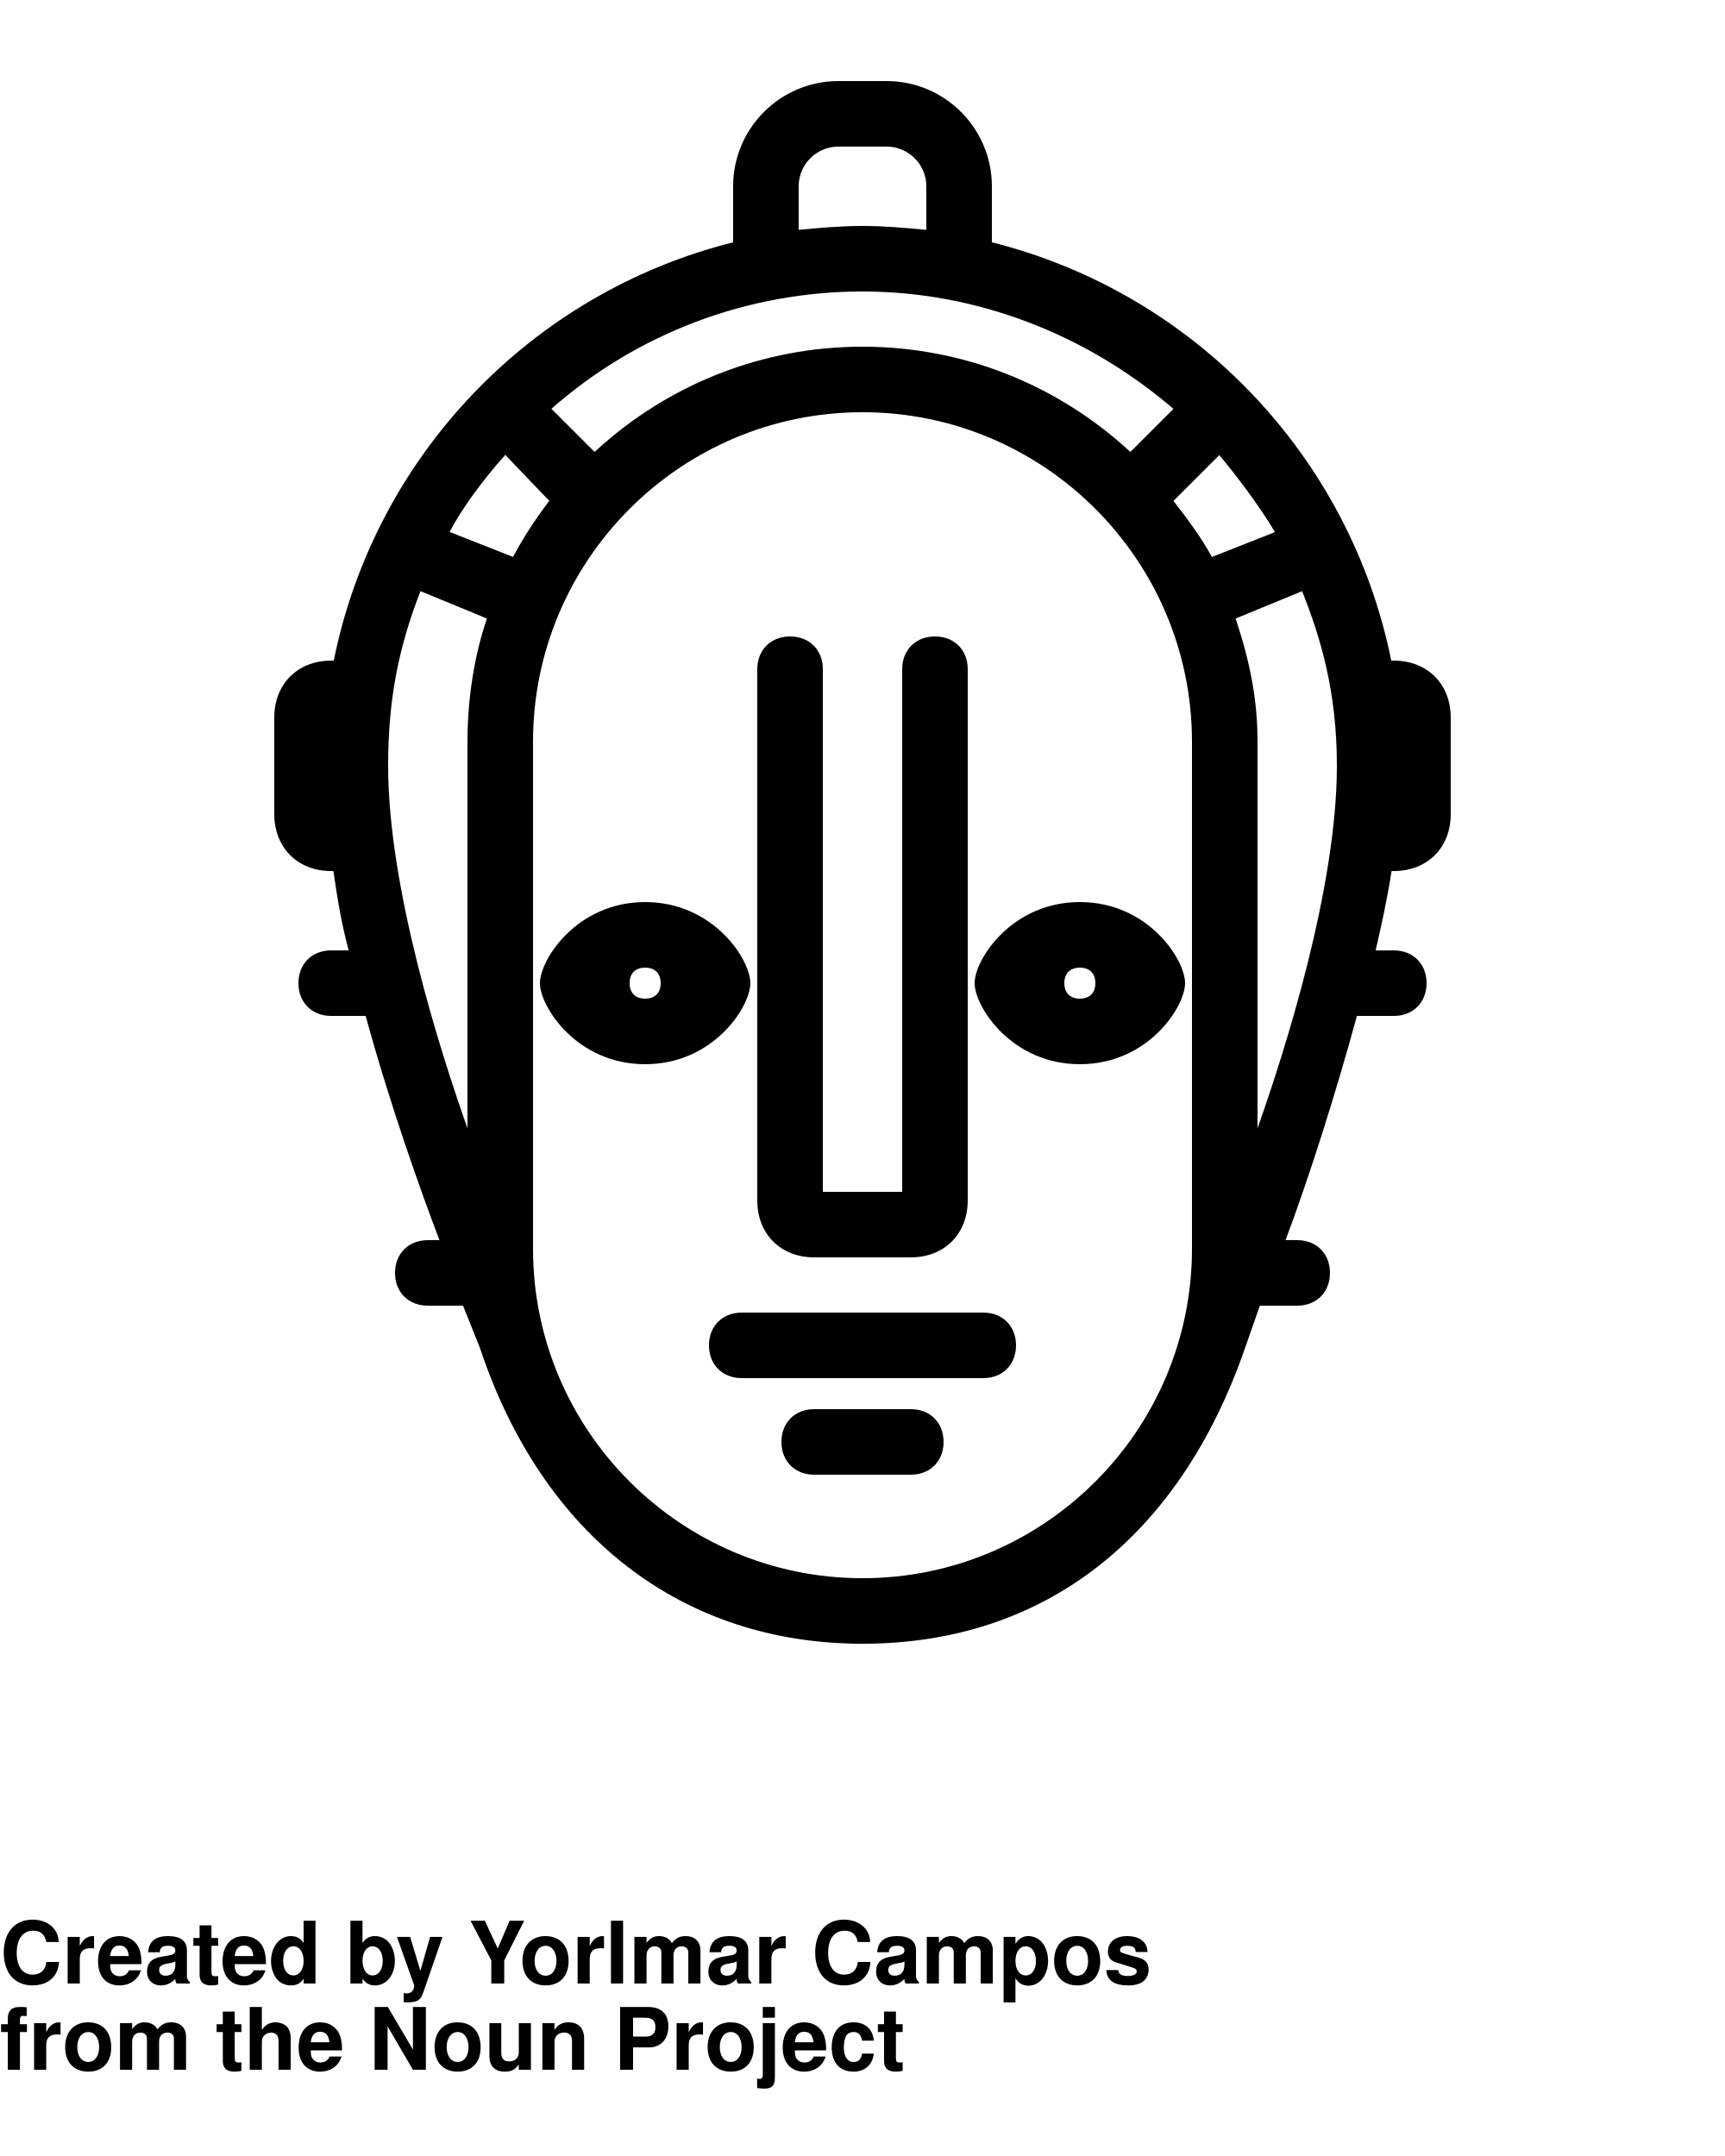
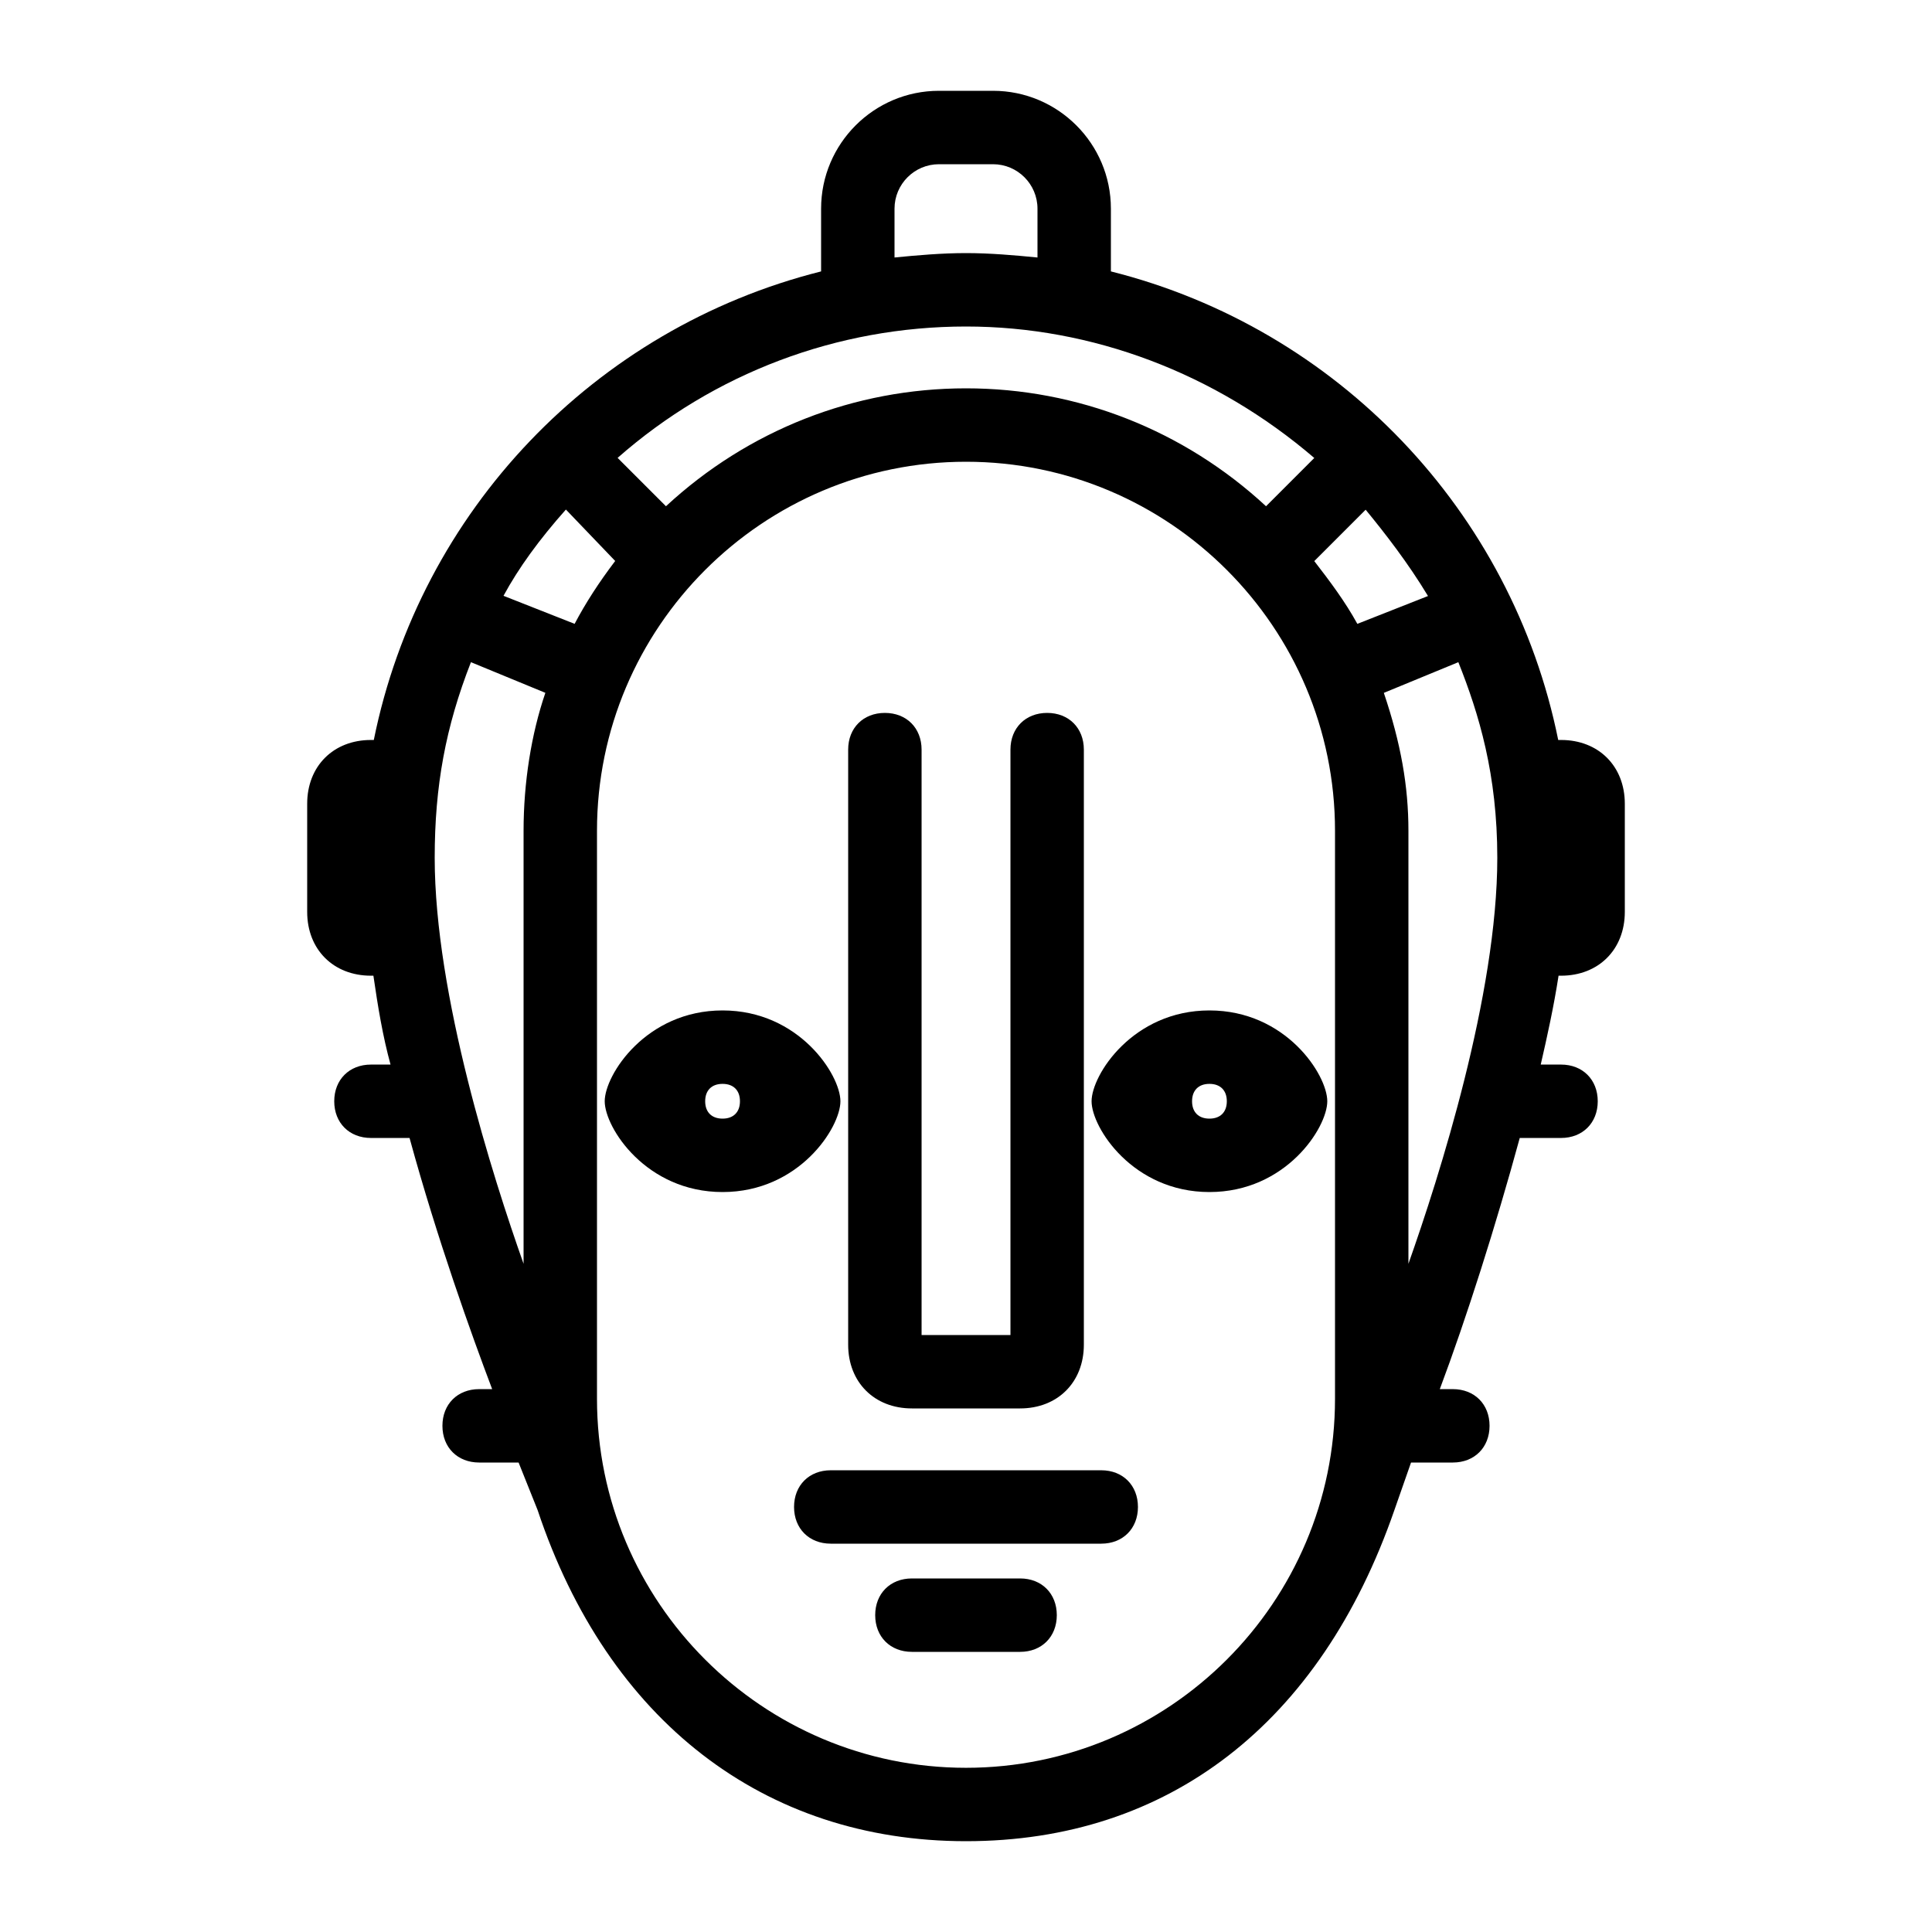
- <svg xmlns="http://www.w3.org/2000/svg" version="1.1" x="0px" y="0px" viewBox="0 0 100 125" enable-background="new 0 0 100 100" xml:space="preserve">
+ <svg xmlns="http://www.w3.org/2000/svg" version="1.1" x="0px" y="0px" viewBox="0 0 100 100" enable-background="new 0 0 100 100" xml:space="preserve">
  <g>
    <path d="M47.2,72.9h5.6c1.943,0,3.3-1.356,3.3-3.3v-30.8c0-1.119-0.781-1.9-1.899-1.9c-1.119,0-1.9,0.781-1.9,1.9v30.3h-4.6v-30.3   c0-1.119-0.781-1.9-1.9-1.9c-1.119,0-1.9,0.781-1.9,1.9v30.8C43.9,71.544,45.257,72.9,47.2,72.9z" />
    <path d="M80.8,38.301h-0.147C78.26,26.453,69.234,16.998,57.5,14.048v-3.247c0-3.364-2.736-6.101-6.1-6.101h-2.8   c-3.364,0-6.1,2.736-6.1,6.101v3.247c-11.735,2.95-20.76,12.405-23.152,24.253H19.2c-1.943,0-3.3,1.356-3.3,3.3v5.6   c0,1.943,1.357,3.301,3.3,3.301h0.127c0.235,1.617,0.48,3.113,0.887,4.6H19.2c-1.119,0-1.9,0.781-1.9,1.9   c0,1.118,0.781,1.899,1.9,1.899h1.998c1.438,5.25,3.201,10.161,4.276,13H24.8c-1.119,0-1.9,0.781-1.9,1.899   c0,1.119,0.781,1.9,1.9,1.9h2.042l0.984,2.459C31.457,89.053,39.539,95.3,50,95.3c10.468,0,18.342-6.085,22.172-17.134l0.863-2.466   h2.164c1.119,0,1.9-0.781,1.9-1.9c0-1.118-0.781-1.899-1.9-1.899h-0.675c1.372-3.659,2.892-8.432,4.138-13H80.8   c1.118,0,1.899-0.781,1.899-1.899c0-1.119-0.781-1.9-1.899-1.9h-1.052c0.34-1.478,0.676-3.001,0.923-4.6H80.8   c1.942,0,3.3-1.357,3.3-3.301v-5.6C84.1,39.657,82.742,38.301,80.8,38.301z M71.627,35.863l3.857-1.589   c1.07,2.689,2.016,5.802,2.016,10.126c0,7.085-3.007,16.515-4.6,21.014V43.001C72.9,40.685,72.506,38.466,71.627,35.863z    M26.061,30.839c0.778-1.436,1.841-2.904,3.23-4.465l2.551,2.662c-0.854,1.127-1.532,2.178-2.1,3.254L26.061,30.839z    M70.686,26.383c1.012,1.231,2.204,2.769,3.227,4.467l-3.657,1.441c-0.63-1.152-1.43-2.217-2.229-3.249L70.686,26.383z    M30.9,43.001C30.9,32.469,39.468,23.9,50,23.9c10.531,0,19.1,8.568,19.1,19.101V72.4c0,10.532-8.568,19.101-19.1,19.101   c-10.532,0-19.1-8.568-19.1-19.101V43.001z M65.53,26.203c-4.255-3.939-9.75-6.103-15.53-6.103s-11.276,2.163-15.53,6.103   L31.967,23.7c4.987-4.389,11.37-6.8,18.033-6.8c6.522,0,12.904,2.412,18.027,6.805L65.53,26.203z M53.7,13.328   c-1.216-0.119-2.462-0.228-3.7-0.228c-1.238,0-2.484,0.108-3.7,0.228v-2.527c0-1.269,1.032-2.301,2.3-2.301h2.8   c1.268,0,2.3,1.032,2.3,2.301V13.328z M28.228,35.861c-0.729,2.129-1.128,4.644-1.128,7.14v22.413   c-1.593-4.499-4.6-13.929-4.6-21.014c0-3.717,0.564-6.775,1.876-10.126L28.228,35.861z" />
    <path d="M62.6,61.7c3.963,0,6.1-3.335,6.1-4.699S66.562,52.3,62.6,52.3c-3.962,0-6.1,3.337-6.1,4.701S58.638,61.7,62.6,61.7z    M62.6,57.9c-0.562,0-0.899-0.336-0.899-0.899s0.337-0.9,0.899-0.9c0.564,0,0.9,0.337,0.9,0.9S63.164,57.9,62.6,57.9z" />
    <path d="M43.5,57.001c0-1.364-2.138-4.701-6.1-4.701c-3.962,0-6.1,3.337-6.1,4.701s2.138,4.699,6.1,4.699   C41.362,61.7,43.5,58.365,43.5,57.001z M37.4,57.9c-0.563,0-0.9-0.336-0.9-0.899s0.336-0.9,0.9-0.9s0.9,0.337,0.9,0.9   S37.963,57.9,37.4,57.9z" />
    <path d="M57,76.101H43c-1.119,0-1.9,0.781-1.9,1.9c0,1.118,0.781,1.899,1.9,1.899h14c1.119,0,1.9-0.781,1.9-1.899   C58.9,76.882,58.119,76.101,57,76.101z" />
    <path d="M52.8,81.7h-5.6c-1.119,0-1.9,0.781-1.9,1.9s0.781,1.9,1.9,1.9h5.6c1.119,0,1.9-0.781,1.9-1.9S53.919,81.7,52.8,81.7z" />
  </g>
-   <text x="0" y="115" fill="#000000" font-size="5px" font-weight="bold" font-family="'Helvetica Neue', Helvetica, Arial-Unicode, Arial, Sans-serif">Created by Yorlmar Campos</text>
-   <text x="0" y="120" fill="#000000" font-size="5px" font-weight="bold" font-family="'Helvetica Neue', Helvetica, Arial-Unicode, Arial, Sans-serif">from the Noun Project</text>
</svg>
